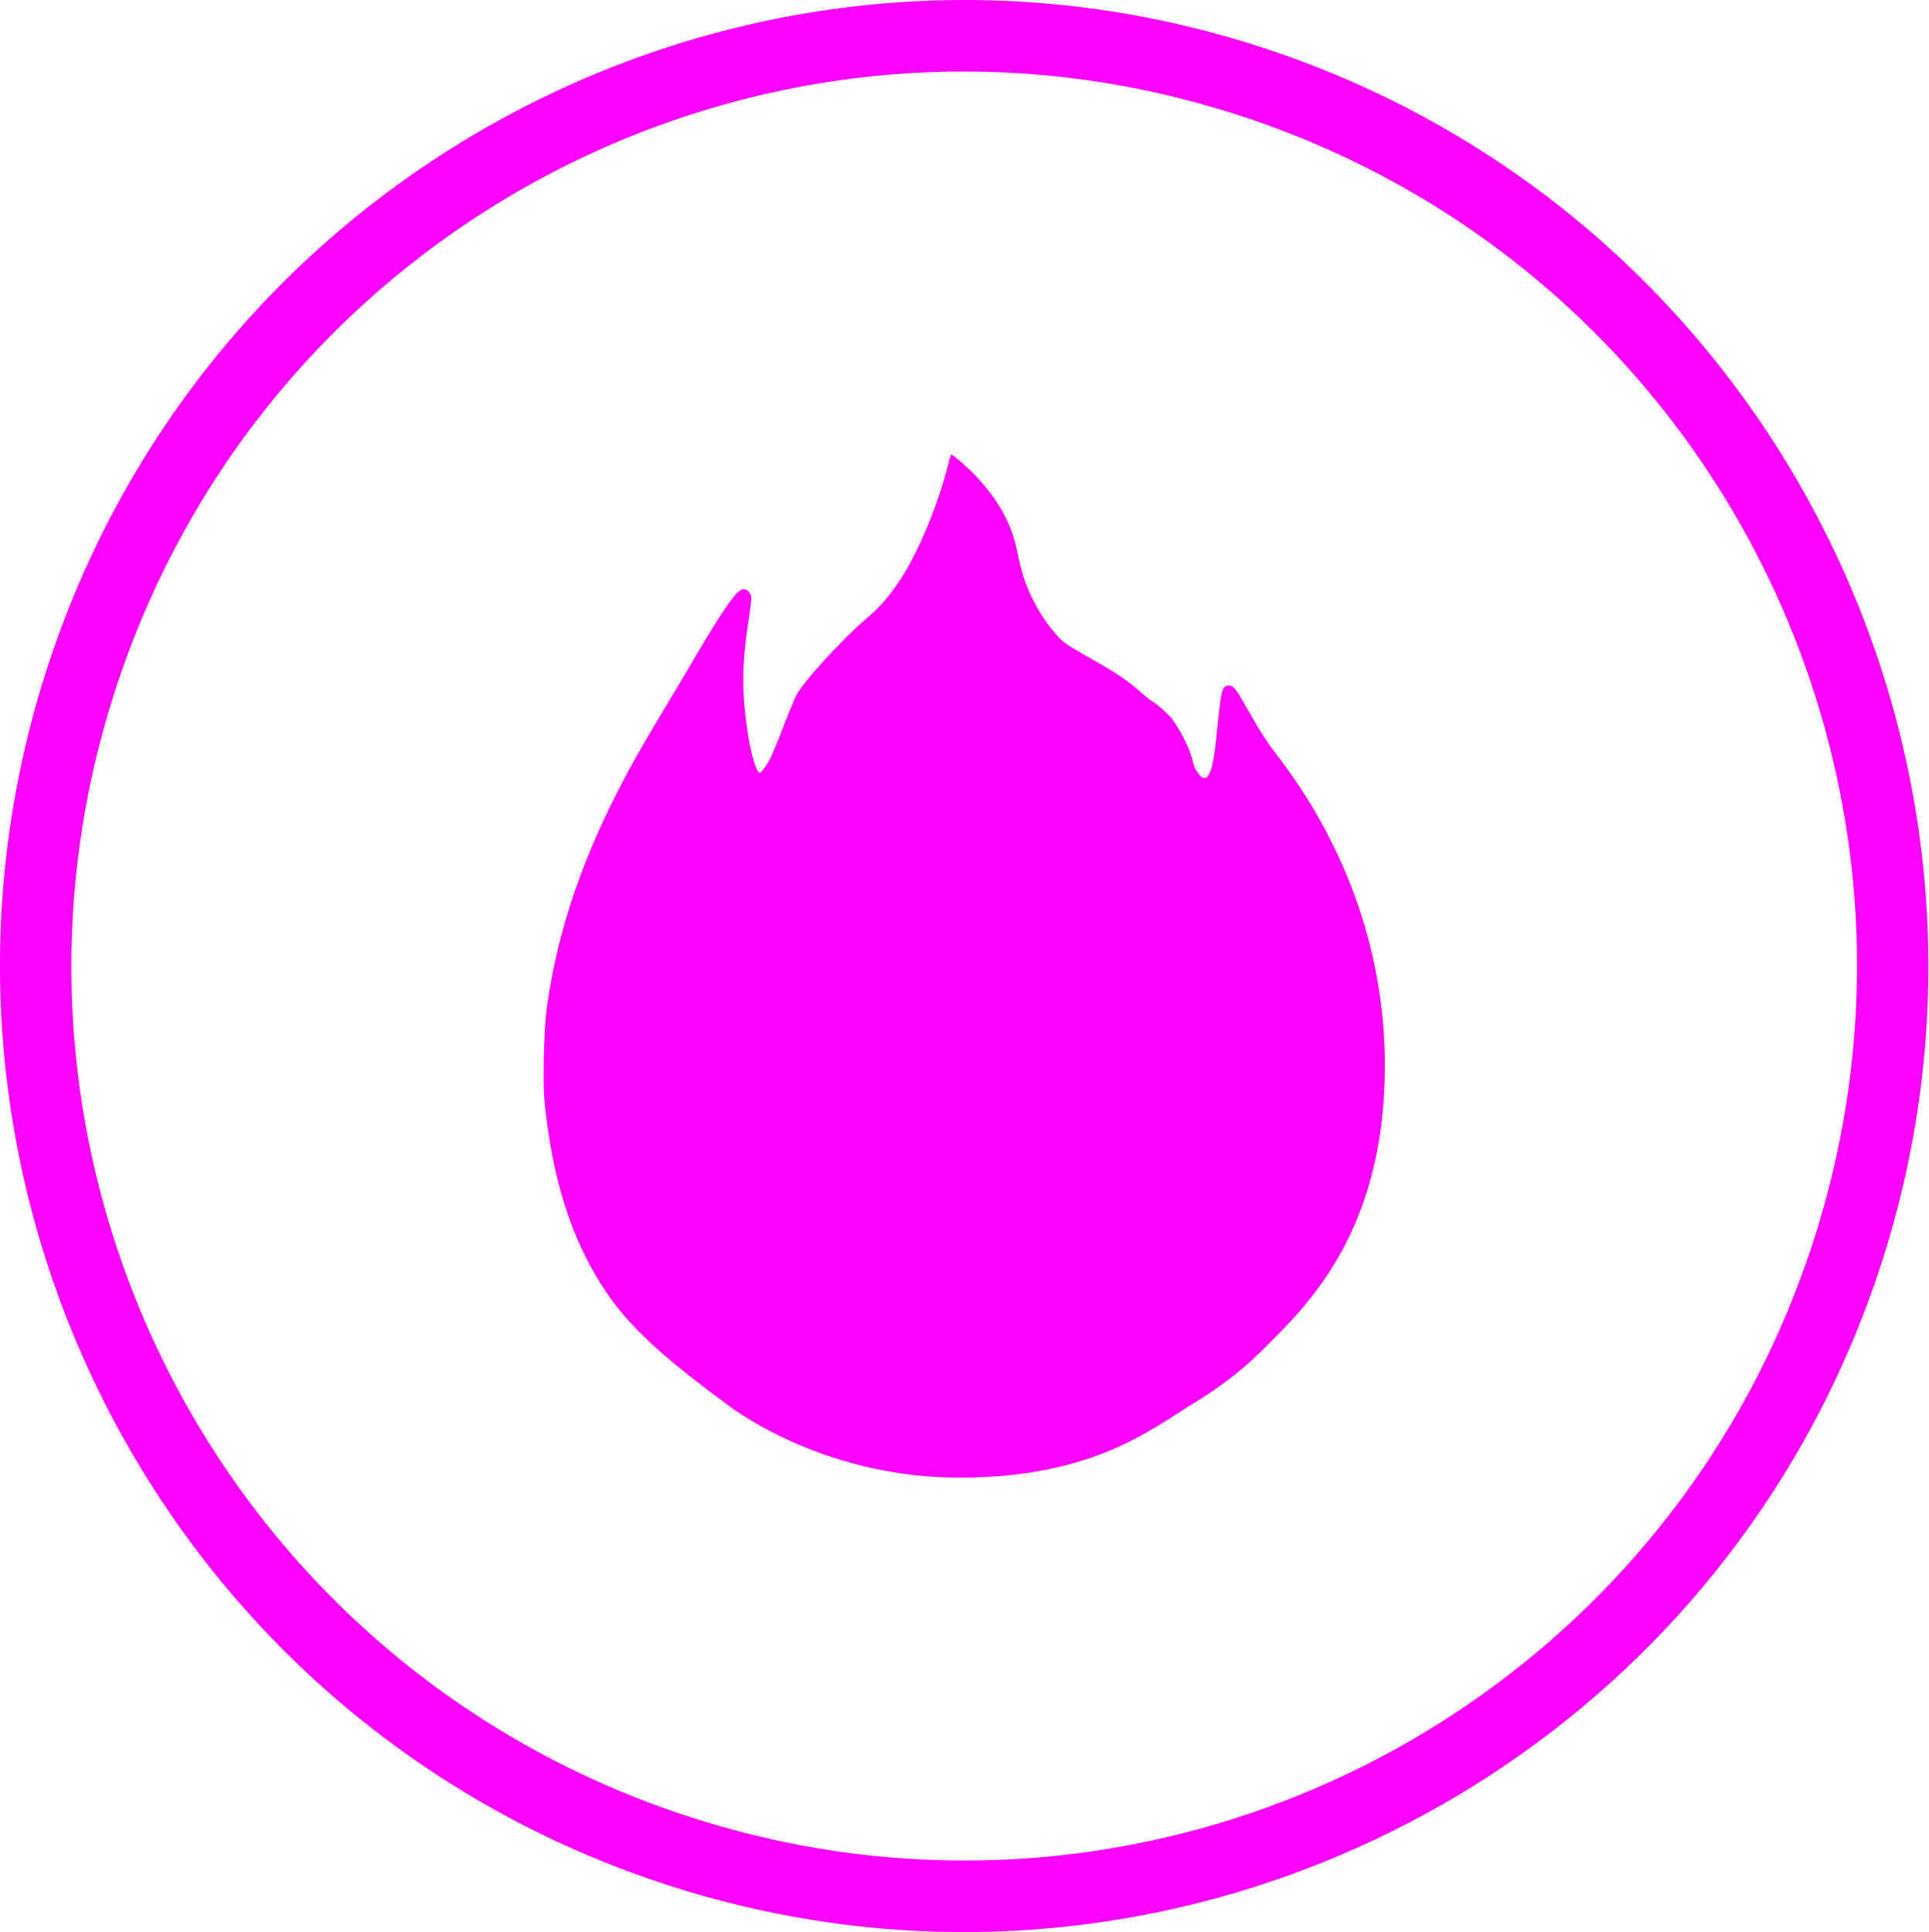
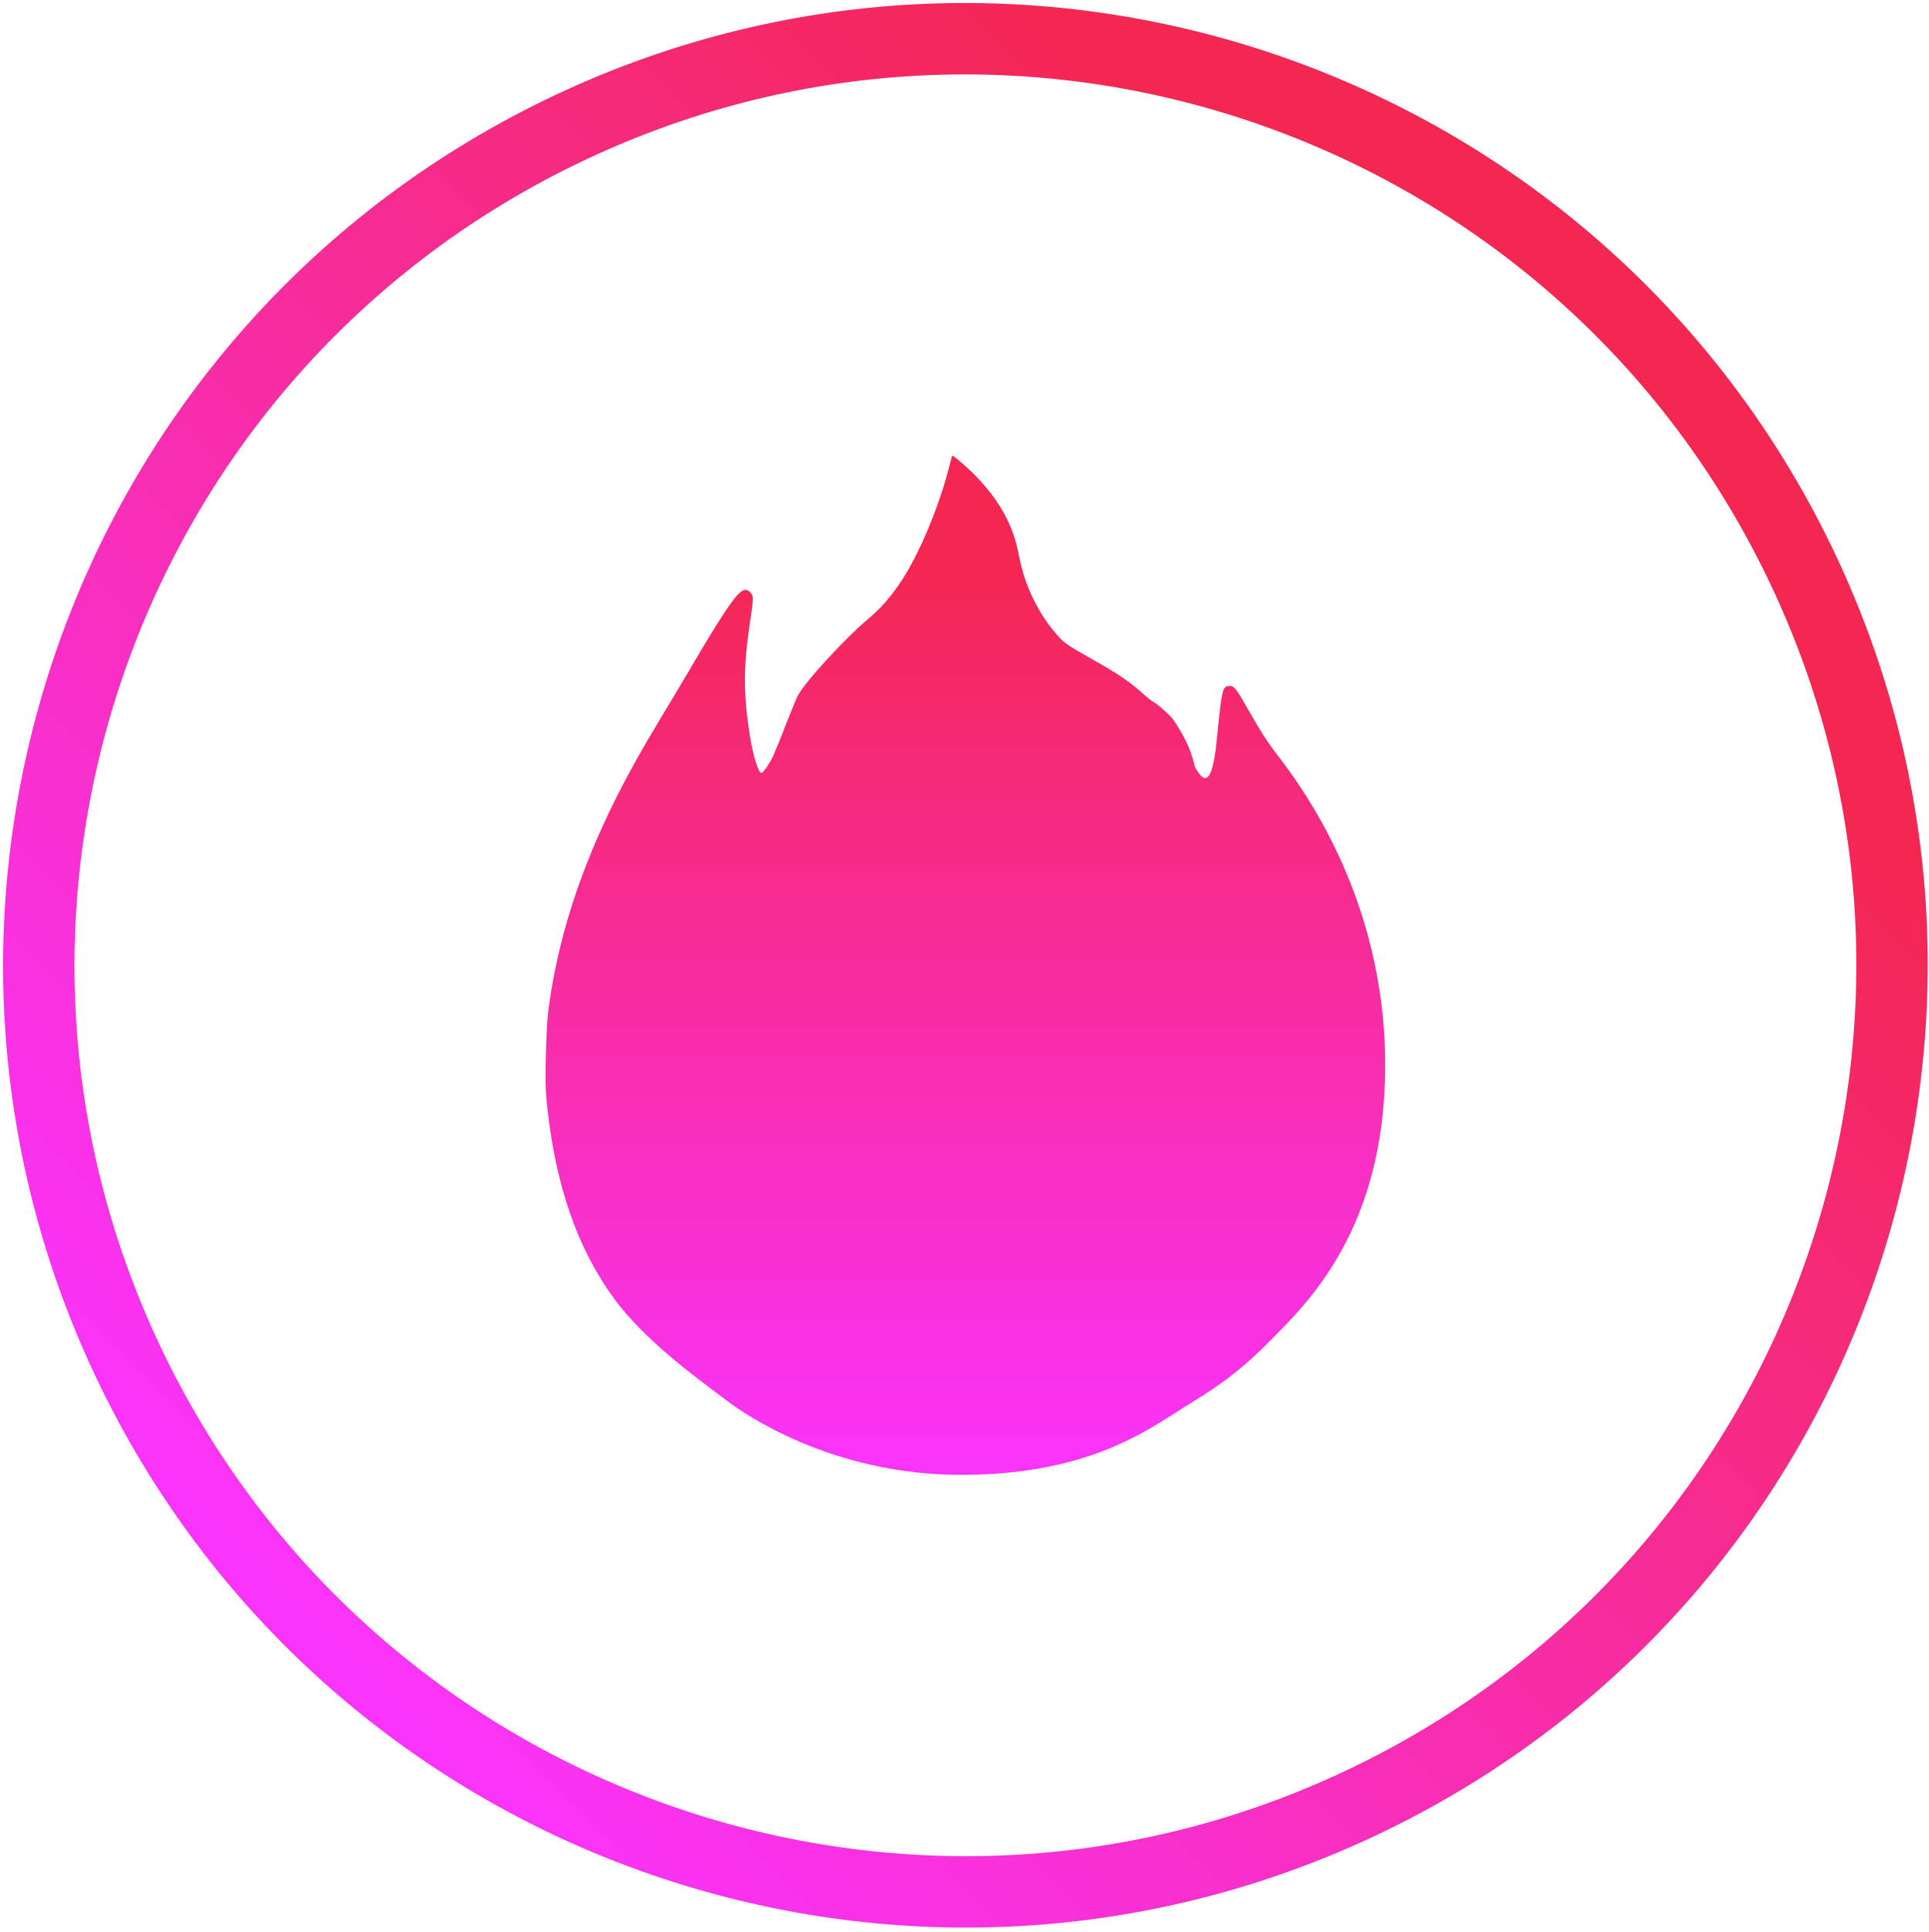
<svg xmlns="http://www.w3.org/2000/svg" width="7.795mm" height="7.81mm" viewBox="0 0 7.795 7.81" version="1.1" id="svg1">
  <defs id="defs1">
    <rect x="871.859" y="2406.461" width="327.379" height="53.752" id="rect587-9-9" />
    <clipPath clipPathUnits="userSpaceOnUse" id="clipPath54-4">
      <path d="m 266.473,116.234 h 904.988 V 626.289 H 266.473 Z" transform="matrix(1.333333,0,0,1.333333,3874.667,0)" id="path54-0" />
    </clipPath>
    <clipPath clipPathUnits="userSpaceOnUse" id="clipPath52-9">
      <path d="M 0,0 H 1438 V 729 H 0 Z" transform="matrix(1.333333,0,0,1.333333,3874.667,0)" id="path52-1" />
    </clipPath>
+     <linearGradient x1="0" y1="0" x2="1" y2="0" gradientUnits="userSpaceOnUse" gradientTransform="matrix(0,-108.2691,108.2691,0,-10885.373,2869.32)" spreadMethod="pad" id="linearGradient16000">
+       <stop style="stop-color:#fa33fb;stop-opacity:1;" offset="0" id="stop15998" />
+       <stop style="stop-color:#f42752;stop-opacity:1;" offset="0.895" id="stop15999" />
+       <stop style="stop-color:#f42752;stop-opacity:1;" offset="1" id="stop16000" />
+     </linearGradient>
+     <linearGradient x1="0" y1="0" x2="1" y2="0" gradientUnits="userSpaceOnUse" gradientTransform="matrix(284.606,284.606,284.606,-284.606,-316.4568,-227.1588)" spreadMethod="pad" id="linearGradient16003">
+       <stop style="stop-color:#fa33fb;stop-opacity:1;" offset="0" id="stop16001" />
+       <stop style="stop-color:#f42752;stop-opacity:1;" offset="0.895" id="stop16002" />
+       <stop style="stop-color:#f42752;stop-opacity:1;" offset="1" id="stop16003" />
+     </linearGradient>
+     <clipPath clipPathUnits="userSpaceOnUse" id="clipPath16003">
+       <path d="M 0,612 H 480 V 0 H 0 Z" transform="translate(-414.036,-466.1288)" id="path16003" />
+     </clipPath>
  </defs>
  <g id="layer1" transform="translate(-6.136699,-130.4923)">
    <g id="g62" style="display:inline" transform="matrix(0.03805117,0,0,0.03805117,424.2403,27.27338)">
-       <path id="path56" d="m -10886.911,2760.918 c -0.02,0.013 -0.165,0.591 -0.342,1.257 -1.063,4.155 -3.104,9.066 -4.969,11.943 -1.156,1.768 -2.21,2.994 -3.632,4.202 -2.552,2.155 -6.792,6.792 -7.522,8.242 -0.135,0.262 -0.666,1.591 -1.202,2.911 -0.489,1.328 -1.135,2.877 -1.391,3.468 -0.452,0.932 -1.076,1.788 -1.253,1.809 -0.33,-0.033 -0.911,-1.897 -1.241,-4.037 -0.704,-4.61 -0.683,-7.382 0.08,-12.347 0.177,-1.089 0.285,-2.168 0.252,-2.363 -0.08,-0.447 -0.519,-0.869 -0.898,-0.768 -0.709,0.168 -1.928,1.916 -5.037,7.159 -1.063,1.843 -2.78,4.704 -3.8,6.395 -2.211,3.695 -3.22,5.505 -4.658,8.319 -3.979,7.897 -6.366,15.355 -7.36,22.91 -0.255,2.113 -0.385,7.488 -0.225,9.365 0.726,7.58 2.544,14.629 6.699,20.704 2.991,4.4 7.77,8.082 12.77,11.798 1.458,1.089 10.819,7.758 24.757,7.729 14.266,-0.034 20.375,-5.265 24.77,-7.906 3.207,-1.983 5.413,-3.687 8.175,-6.526 4.054,-4.092 12.153,-12.01 12.125,-29.419 -0.02,-13.094 -4.911,-24.395 -11.386,-32.811 -1.235,-1.615 -1.785,-2.476 -3.338,-5.197 -1.151,-2.054 -1.387,-2.299 -1.885,-2.29 -0.73,0.063 -0.767,0.312 -1.324,5.774 -0.612,6.357 -1.907,3.438 -2.215,3.063 -0.283,-0.312 -0.172,-2.025 -2.51,-5.382 -2.172,-2.18 -1.535,-1.177 -3.358,-2.822 -1.261,-1.139 -2.565,-2.013 -5.302,-3.547 -2.687,-1.527 -2.91,-1.683 -3.805,-2.755 -0.938,-1.084 -1.687,-2.282 -2.405,-3.746 -0.699,-1.463 -1.117,-2.78 -1.505,-4.703 -0.591,-3.042 -1.983,-5.569 -4.442,-8.159 -0.831,-0.885 -2.431,-2.274 -2.603,-2.274 0,0 -0.01,0 -0.01,0" style="display:inline;fill:#ff00ff;fill-opacity:0.992;stroke:none;stroke-width:1.08" />
-       <g id="g58" clip-path="url(#clipPath54-4)" transform="matrix(0.809931,0,0,0.809931,-14800.076,2455.275)" style="fill:#ff00ff;fill-opacity:0.992">
-         <g clip-path="url(#clipPath52-9)" id="g57" style="fill:#ff00ff;fill-opacity:0.992">
-           <path style="color:#000000;fill:#ff00ff;fill-opacity:0.992;stroke-miterlimit:10;-inkscape-stroke:none" d="m 717.443,-428.344 c -9.341,0.282 -18.797,1.958 -28.092,5.162 -49.571,17.09 -75.949,71.229 -58.857,120.801 17.09,49.571 71.226,75.948 120.797,58.859 49.575,-17.094 75.955,-71.229 58.865,-120.805 -13.89,-40.273 -52.234,-65.238 -92.713,-64.018 z m 0.238,7.035 c 37.491,-1.154 72.928,21.938 85.809,59.283 15.847,45.972 -8.526,95.984 -54.498,111.836 -45.967,15.847 -95.982,-8.523 -111.83,-54.49 -15.849,-45.968 8.521,-95.986 54.488,-111.834 8.619,-2.971 17.379,-4.529 26.031,-4.795 z" id="path57" transform="matrix(1.330721,0,0,-1.333333,3874.667,0)" />
-         </g>
-       </g>
+       <path id="path16000" d="m -10886.775,2761.055 c -0.03,0.012 -0.168,0.582 -0.345,1.249 v 0 c -1.055,4.139 -3.095,9.029 -4.956,11.895 v 0 c -1.157,1.764 -2.202,2.983 -3.624,4.186 v 0 c -2.548,2.145 -6.78,6.767 -7.509,8.208 v 0 c -0.133,0.264 -0.665,1.588 -1.196,2.9 v 0 c -0.492,1.328 -1.137,2.866 -1.392,3.456 v 0 c -0.453,0.931 -1.074,1.781 -1.249,1.802 v 0 c -0.328,-0.035 -0.91,-1.894 -1.237,-4.022 v 0 c -0.704,-4.593 -0.682,-7.354 0.07,-12.298 v 0 c 0.177,-1.085 0.286,-2.158 0.252,-2.351 v 0 c -0.08,-0.448 -0.52,-0.867 -0.897,-0.767 v 0 c -0.708,0.168 -1.927,1.906 -5.028,7.131 v 0 c -1.06,1.835 -2.773,4.684 -3.796,6.373 v 0 c -2.205,3.675 -3.209,5.481 -4.647,8.284 v 0 c -3.968,7.865 -6.353,15.294 -7.345,22.819 v 0 c -0.255,2.107 -0.385,7.458 -0.225,9.326 v 0 c 0.724,7.555 2.54,14.573 6.689,20.624 v 0 c 2.984,4.383 7.754,8.053 12.743,11.753 v 0 c 1.458,1.081 10.797,7.727 24.71,7.695 v 0 c 14.239,-0.032 20.334,-5.24 24.72,-7.872 v 0 c 3.201,-1.978 5.4,-3.675 8.162,-6.503 v 0 c 4.043,-4.077 12.128,-11.961 12.097,-29.303 v 0 c -0.03,-13.04 -4.903,-24.3 -11.364,-32.68 v 0 c -1.232,-1.609 -1.781,-2.468 -3.331,-5.175 v 0 c -1.148,-2.053 -1.386,-2.292 -1.88,-2.283 v 0 c -0.73,0.059 -0.768,0.314 -1.32,5.753 v 0 c -0.613,6.331 -1.903,3.428 -2.214,3.05 v 0 c -0.279,-0.309 -0.172,-2.019 -2.505,-5.359 v 0 c -2.167,-2.174 -1.529,-1.173 -3.347,-2.815 v 0 c -1.261,-1.131 -2.565,-2.002 -5.293,-3.536 v 0 c -2.686,-1.517 -2.907,-1.672 -3.8,-2.74 v 0 c -0.934,-1.077 -1.68,-2.275 -2.396,-3.73 v 0 c -0.7,-1.462 -1.12,-2.773 -1.505,-4.688 v 0 c -0.59,-3.029 -1.982,-5.544 -4.432,-8.125 v 0 c -0.832,-0.884 -2.429,-2.263 -2.598,-2.263 v 0 c 0,0 0,0 0,0.01" style="display:inline;fill:url(#linearGradient16000);stroke:none;stroke-width:0.508" />
+       <path id="path16001" d="m 0,0 c -46.865,96.183 -162.827,136.163 -259.01,89.298 -96.183,-46.864 -136.163,-162.827 -89.298,-259.01 46.864,-96.182 162.827,-136.163 259.01,-89.298 C 6.884,-212.145 46.865,-96.183 0,0 Z" style="display:inline;fill:none;stroke:url(#linearGradient16003);stroke-width:14.933;stroke-linecap:butt;stroke-linejoin:miter;stroke-miterlimit:10;stroke-dasharray:none;stroke-opacity:1" transform="matrix(0.508009,0,0,-0.508009,-10796.901,2772.078)" clip-path="url(#clipPath16003)" />
    </g>
  </g>
</svg>
